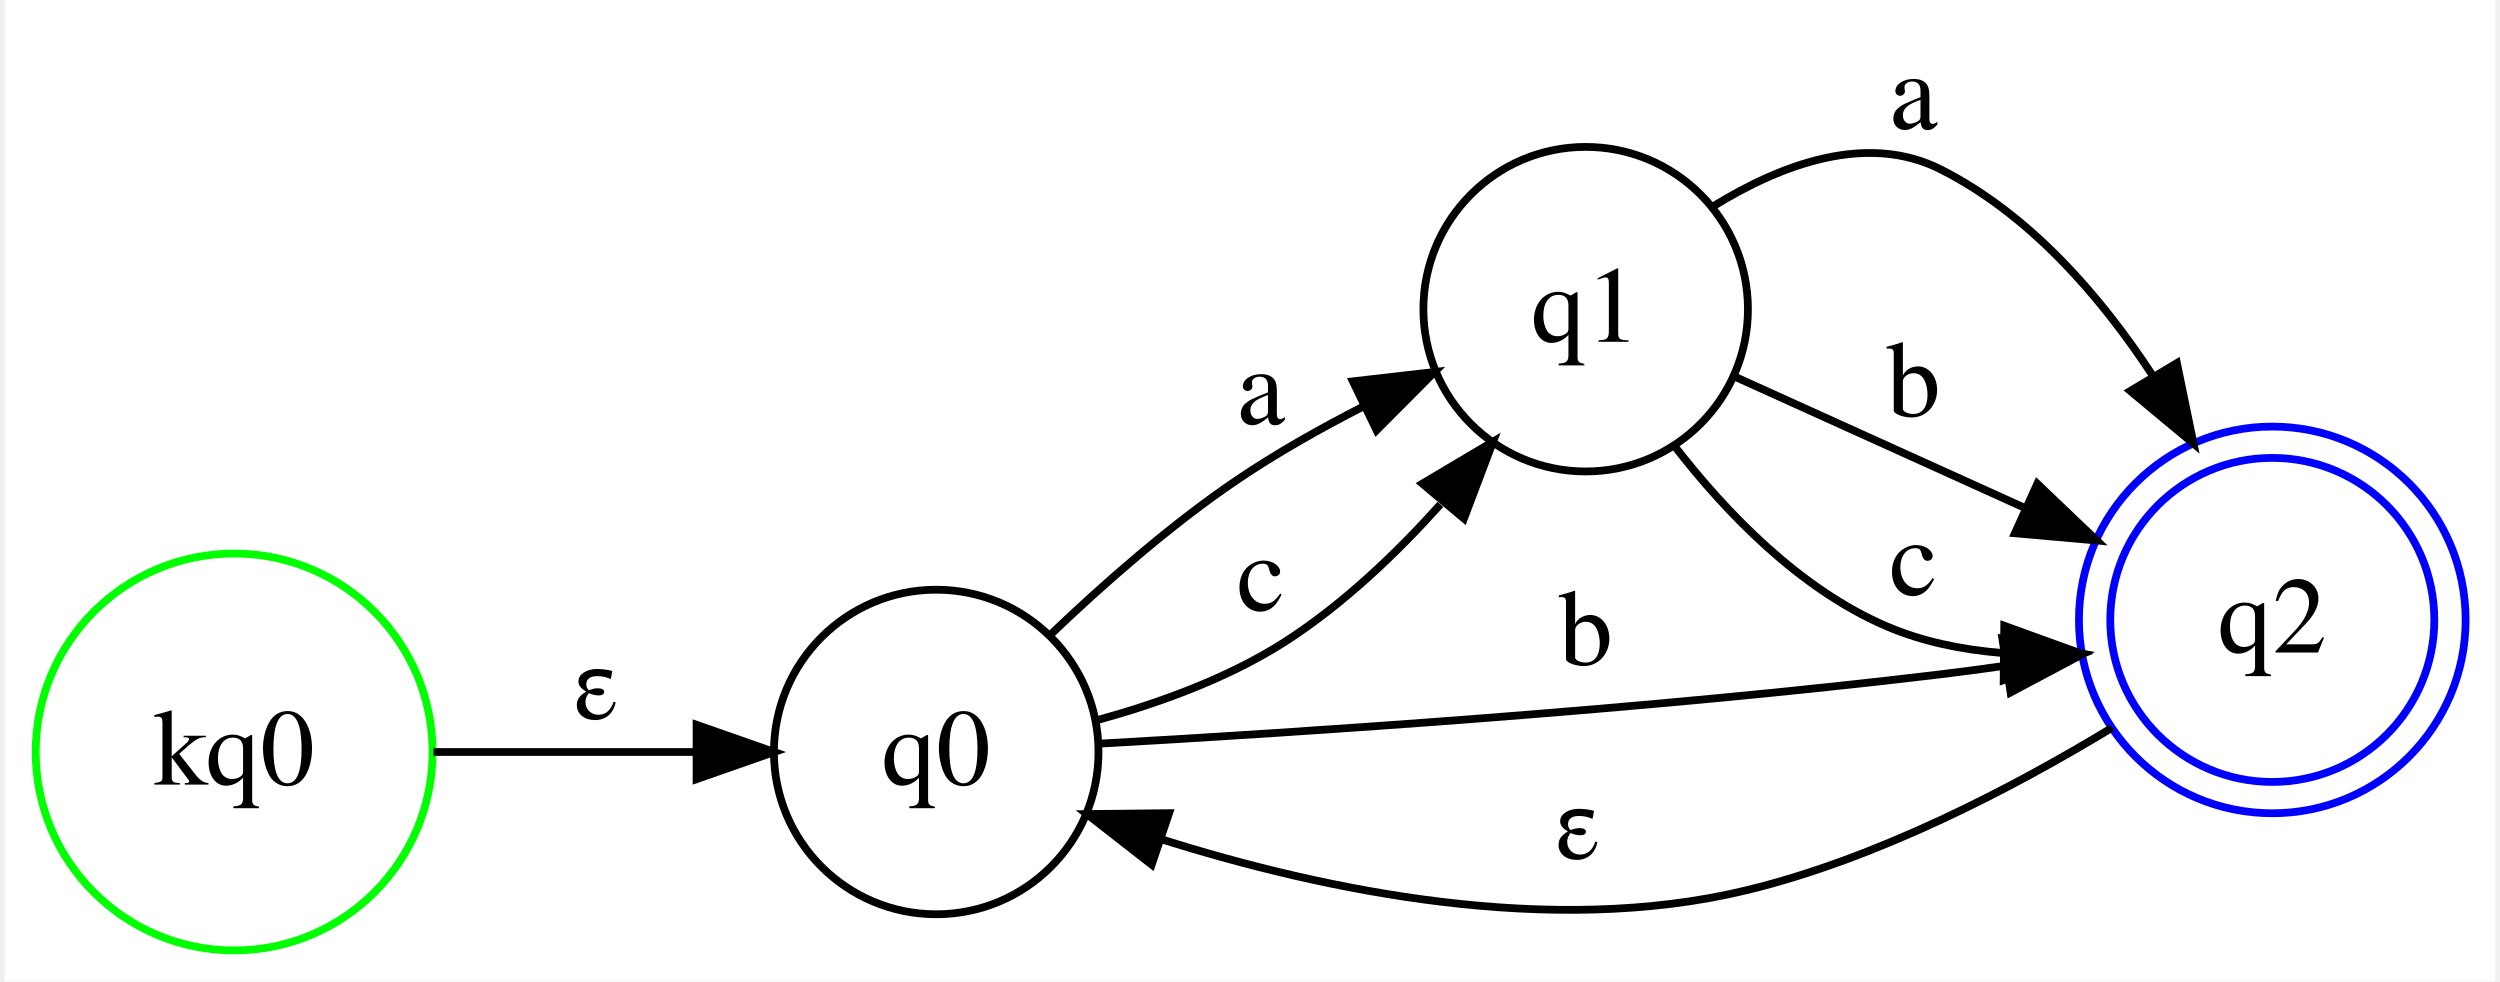
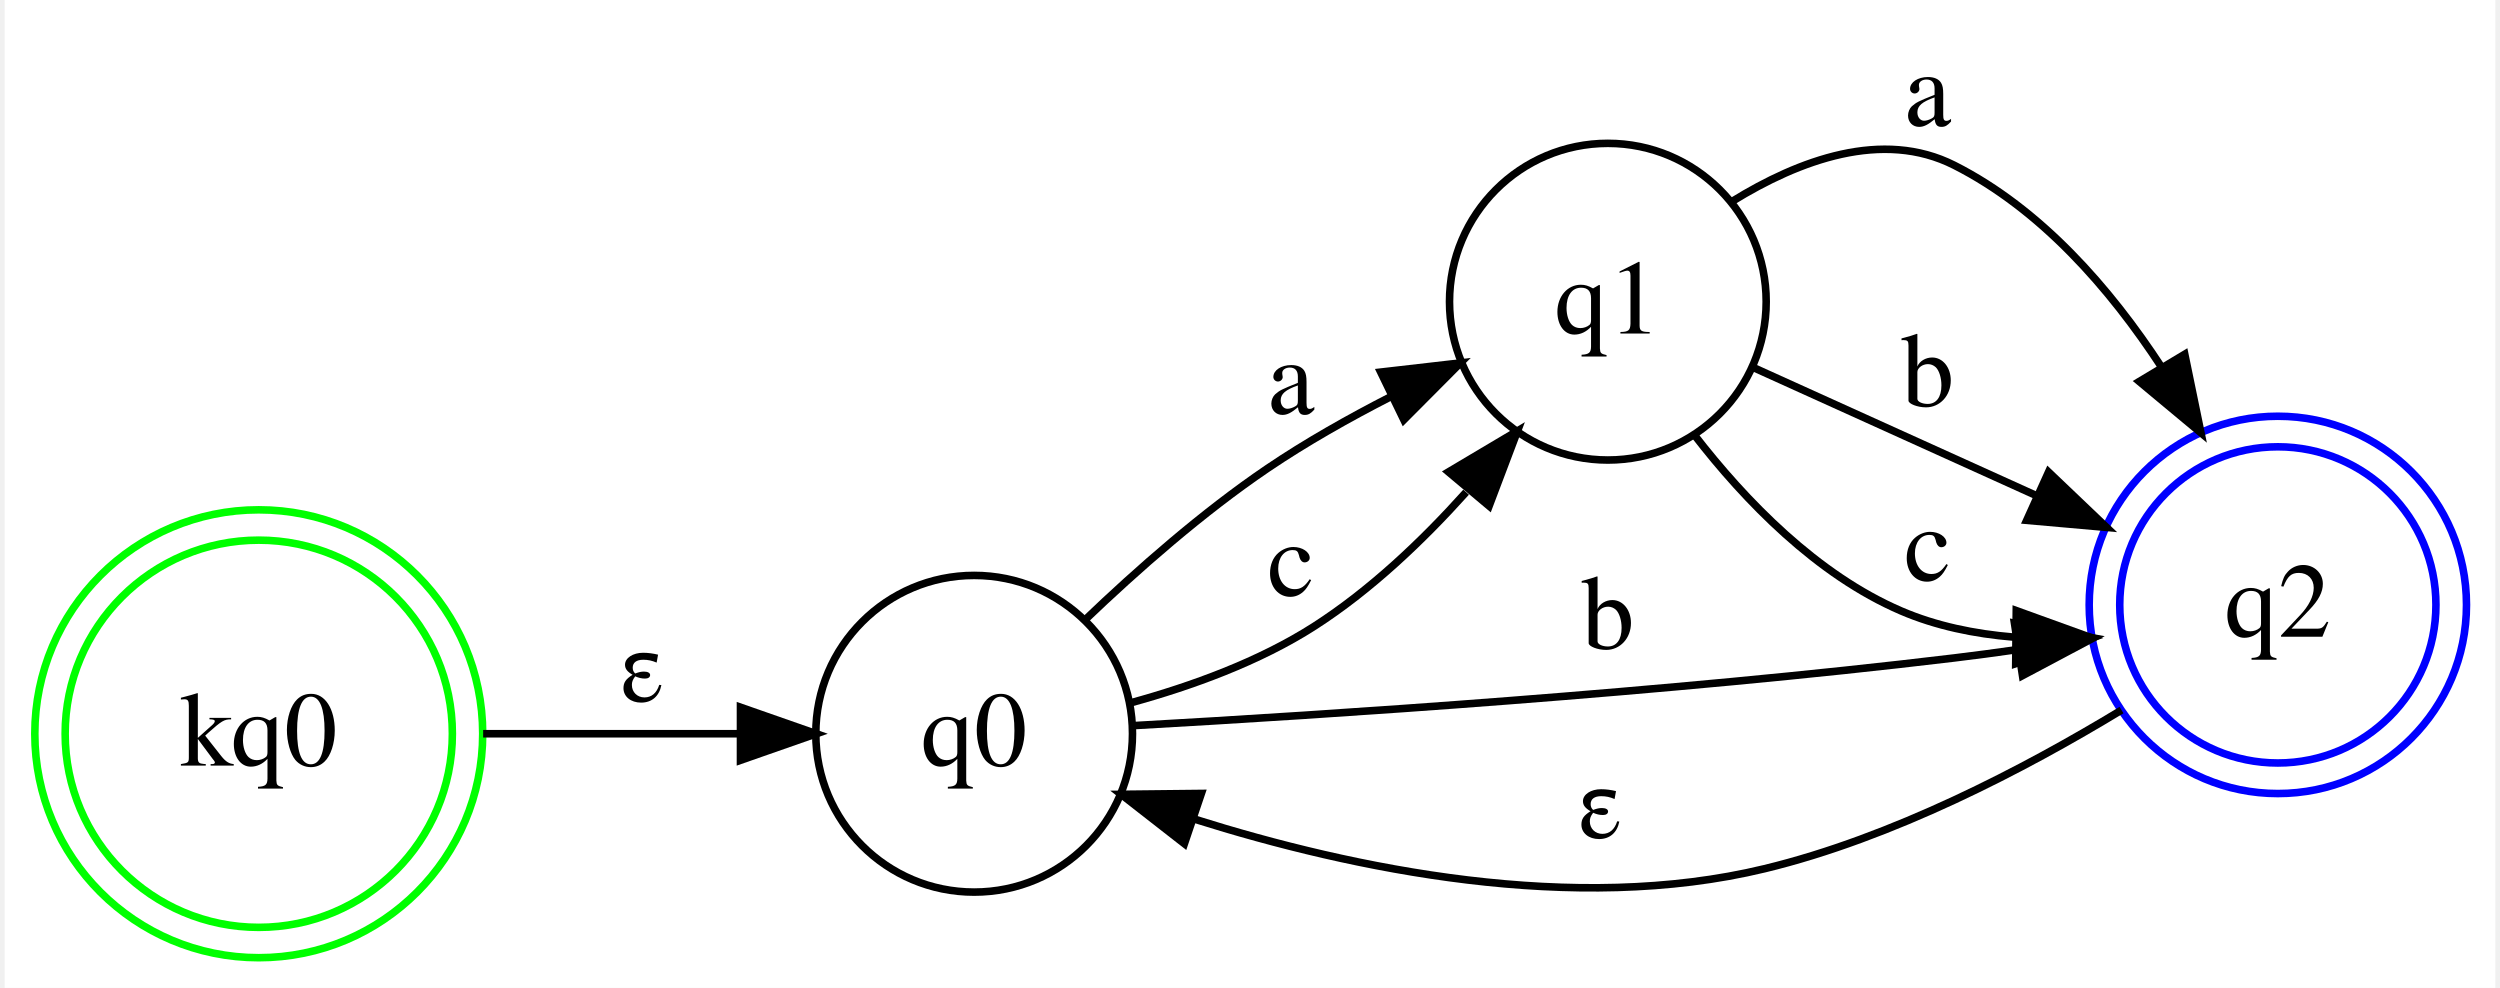
- <svg xmlns="http://www.w3.org/2000/svg" width="321pt" height="126pt" viewBox="0.00 0.00 320.58 126.32">
-   <g id="graph0" class="graph" transform="scale(1 1) rotate(0) translate(4 122.3219)">
-     <polygon fill="#ffffff" stroke="transparent" points="-4,4 -4,-122.322 316.58,-122.322 316.58,4 -4,4" />
+ <svg xmlns="http://www.w3.org/2000/svg" width="329pt" height="130pt" viewBox="0.00 0.00 328.58 130.32">
+   <g id="graph0" class="graph" transform="scale(1 1) rotate(0) translate(4 126.3219)">
+     <polygon fill="#ffffff" stroke="transparent" points="-4,4 -4,-126.322 324.58,-126.322 324.58,4 -4,4" />
    <g id="node1" class="node">
-       <ellipse fill="none" stroke="#00ff00" cx="25.522" cy="-25.522" rx="25.544" ry="25.544" />
-       <text text-anchor="middle" x="25.522" y="-21.322" font-family="Times,serif" font-size="14.00" fill="#000000">kq0</text>
+       <ellipse fill="none" stroke="#00ff00" cx="29.522" cy="-29.522" rx="25.541" ry="25.541" />
+       <ellipse fill="none" stroke="#00ff00" cx="29.522" cy="-29.522" rx="29.544" ry="29.544" />
+       <text text-anchor="middle" x="29.522" y="-25.322" font-family="Times,serif" font-size="14.00" fill="#000000">kq0</text>
    </g>
    <g id="node2" class="node">
-       <ellipse fill="none" stroke="#000000" cx="115.898" cy="-25.522" rx="20.889" ry="20.889" />
-       <text text-anchor="middle" x="115.898" y="-21.322" font-family="Times,serif" font-size="14.00" fill="#000000">q0</text>
+       <ellipse fill="none" stroke="#000000" cx="123.898" cy="-29.522" rx="20.889" ry="20.889" />
+       <text text-anchor="middle" x="123.898" y="-25.322" font-family="Times,serif" font-size="14.00" fill="#000000">q0</text>
    </g>
    <g id="edge1" class="edge">
-       <path fill="none" stroke="#000000" d="M51.178,-25.522C61.698,-25.522 73.966,-25.522 84.975,-25.522" />
-       <polygon fill="#000000" stroke="#000000" points="85.047,-29.022 95.047,-25.522 85.047,-22.022 85.047,-29.022" />
-       <text text-anchor="start" x="69.044" y="-29.722" font-family="Times,serif" font-size="14.00" fill="#000000">ε</text>
+       <path fill="none" stroke="#000000" d="M59.124,-29.522C69.828,-29.522 81.939,-29.522 92.77,-29.522" />
+       <polygon fill="#000000" stroke="#000000" points="93.073,-33.022 103.073,-29.522 93.073,-26.022 93.073,-33.022" />
+       <text text-anchor="start" x="77.044" y="-33.722" font-family="Times,serif" font-size="14.00" fill="#000000">ε</text>
    </g>
    <g id="node3" class="node">
-       <ellipse fill="none" stroke="#000000" cx="199.499" cy="-82.522" rx="20.889" ry="20.889" />
-       <text text-anchor="middle" x="199.499" y="-78.322" font-family="Times,serif" font-size="14.00" fill="#000000">q1</text>
+       <ellipse fill="none" stroke="#000000" cx="207.499" cy="-86.522" rx="20.889" ry="20.889" />
+       <text text-anchor="middle" x="207.499" y="-82.322" font-family="Times,serif" font-size="14.00" fill="#000000">q1</text>
    </g>
    <g id="edge2" class="edge">
-       <path fill="none" stroke="#000000" d="M130.515,-40.536C137.434,-47.156 146.042,-54.73 154.591,-60.522 159.656,-63.953 165.336,-67.162 170.908,-70.012" />
-       <polygon fill="#000000" stroke="#000000" points="169.53,-73.233 180.055,-74.443 172.582,-66.934 169.53,-73.233" />
-       <text text-anchor="start" x="154.591" y="-67.722" font-family="Times,serif" font-size="14.00" fill="#000000">a</text>
+       <path fill="none" stroke="#000000" d="M138.515,-44.536C145.434,-51.156 154.042,-58.73 162.591,-64.522 167.656,-67.953 173.336,-71.162 178.908,-74.012" />
+       <polygon fill="#000000" stroke="#000000" points="177.53,-77.233 188.055,-78.443 180.582,-70.934 177.53,-77.233" />
+       <text text-anchor="start" x="162.591" y="-71.722" font-family="Times,serif" font-size="14.00" fill="#000000">a</text>
    </g>
    <g id="edge4" class="edge">
-       <path fill="none" stroke="#000000" d="M136.573,-29.609C144.56,-31.798 153.513,-35.037 160.806,-39.722 168.154,-44.442 174.985,-50.912 180.799,-57.391" />
-       <polygon fill="#000000" stroke="#000000" points="178.472,-60.063 187.582,-65.474 183.834,-55.564 178.472,-60.063" />
-       <text text-anchor="start" x="154.591" y="-43.722" font-family="Times,serif" font-size="14.00" fill="#000000">c</text>
+       <path fill="none" stroke="#000000" d="M144.573,-33.609C152.56,-35.798 161.513,-39.037 168.806,-43.722 176.154,-48.442 182.985,-54.912 188.799,-61.391" />
+       <polygon fill="#000000" stroke="#000000" points="186.472,-64.064 195.582,-69.474 191.834,-59.564 186.472,-64.064" />
+       <text text-anchor="start" x="162.591" y="-47.722" font-family="Times,serif" font-size="14.00" fill="#000000">c</text>
    </g>
    <g id="node4" class="node">
-       <ellipse fill="none" stroke="#0000ff" cx="287.886" cy="-42.522" rx="20.857" ry="20.857" />
-       <ellipse fill="none" stroke="#0000ff" cx="287.886" cy="-42.522" rx="24.888" ry="24.888" />
-       <text text-anchor="middle" x="287.886" y="-38.322" font-family="Times,serif" font-size="14.00" fill="#000000">q2</text>
+       <ellipse fill="none" stroke="#0000ff" cx="295.886" cy="-46.522" rx="20.857" ry="20.857" />
+       <ellipse fill="none" stroke="#0000ff" cx="295.886" cy="-46.522" rx="24.888" ry="24.888" />
+       <text text-anchor="middle" x="295.886" y="-42.322" font-family="Times,serif" font-size="14.00" fill="#000000">q2</text>
    </g>
    <g id="edge3" class="edge">
-       <path fill="none" stroke="#000000" d="M137.004,-26.6C162.646,-28.038 207.194,-30.946 245.193,-35.522 247.896,-35.847 250.69,-36.221 253.494,-36.623" />
-       <polygon fill="#000000" stroke="#000000" points="253.139,-40.109 263.554,-38.164 254.2,-33.19 253.139,-40.109" />
-       <text text-anchor="start" x="195.999" y="-36.722" font-family="Times,serif" font-size="14.00" fill="#000000">b</text>
+       <path fill="none" stroke="#000000" d="M145.004,-30.6C170.646,-32.038 215.194,-34.946 253.193,-39.522 255.896,-39.847 258.69,-40.221 261.494,-40.623" />
+       <polygon fill="#000000" stroke="#000000" points="261.139,-44.109 271.554,-42.164 262.2,-37.19 261.139,-44.109" />
+       <text text-anchor="start" x="203.999" y="-40.722" font-family="Times,serif" font-size="14.00" fill="#000000">b</text>
    </g>
    <g id="edge5" class="edge">
-       <path fill="none" stroke="#000000" d="M215.891,-95.749C224.742,-101.218 235.758,-105.292 245.193,-100.522 256.613,-94.748 265.725,-84.321 272.55,-73.884" />
-       <polygon fill="#000000" stroke="#000000" points="275.606,-75.593 277.745,-65.216 269.602,-71.994 275.606,-75.593" />
-       <text text-anchor="start" x="238.586" y="-105.722" font-family="Times,serif" font-size="14.00" fill="#000000">a</text>
+       <path fill="none" stroke="#000000" d="M223.891,-99.749C232.742,-105.218 243.758,-109.292 253.193,-104.522 264.613,-98.748 273.725,-88.321 280.55,-77.884" />
+       <polygon fill="#000000" stroke="#000000" points="283.606,-79.593 285.745,-69.216 277.602,-75.994 283.606,-79.593" />
+       <text text-anchor="start" x="246.586" y="-109.722" font-family="Times,serif" font-size="14.00" fill="#000000">a</text>
    </g>
    <g id="edge6" class="edge">
-       <path fill="none" stroke="#000000" d="M218.678,-73.843C229.602,-68.899 243.566,-62.579 256.087,-56.913" />
-       <polygon fill="#000000" stroke="#000000" points="257.638,-60.053 265.305,-52.741 254.752,-53.675 257.638,-60.053" />
-       <text text-anchor="start" x="238.193" y="-68.722" font-family="Times,serif" font-size="14.00" fill="#000000">b</text>
+       <path fill="none" stroke="#000000" d="M226.678,-77.843C237.602,-72.899 251.566,-66.579 264.087,-60.913" />
+       <polygon fill="#000000" stroke="#000000" points="265.638,-64.053 273.305,-56.741 262.752,-57.675 265.638,-64.053" />
+       <text text-anchor="start" x="246.193" y="-72.722" font-family="Times,serif" font-size="14.00" fill="#000000">b</text>
    </g>
    <g id="edge7" class="edge">
-       <path fill="none" stroke="#000000" d="M210.882,-64.979C217.646,-56.224 227.072,-46.502 238.193,-41.722 242.805,-39.739 247.889,-38.699 252.99,-38.276" />
-       <polygon fill="#000000" stroke="#000000" points="253.379,-41.772 263.342,-38.168 253.306,-34.773 253.379,-41.772" />
-       <text text-anchor="start" x="238.586" y="-45.722" font-family="Times,serif" font-size="14.00" fill="#000000">c</text>
+       <path fill="none" stroke="#000000" d="M218.882,-68.979C225.646,-60.224 235.072,-50.502 246.193,-45.722 250.805,-43.739 255.889,-42.699 260.99,-42.276" />
+       <polygon fill="#000000" stroke="#000000" points="261.379,-45.772 271.342,-42.168 261.306,-38.773 261.379,-45.772" />
+       <text text-anchor="start" x="246.586" y="-49.722" font-family="Times,serif" font-size="14.00" fill="#000000">c</text>
    </g>
    <g id="edge8" class="edge">
-       <path fill="none" stroke="#000000" d="M267.264,-28.646C254.35,-20.811 237.018,-11.793 220.193,-7.722 195.031,-1.633 165.963,-7.644 144.917,-14.277" />
-       <polygon fill="#000000" stroke="#000000" points="143.635,-11.015 135.281,-17.532 145.876,-17.647 143.635,-11.015" />
-       <text text-anchor="start" x="195.419" y="-11.722" font-family="Times,serif" font-size="14.00" fill="#000000">ε</text>
+       <path fill="none" stroke="#000000" d="M275.264,-32.646C262.35,-24.811 245.018,-15.793 228.193,-11.722 203.031,-5.633 173.963,-11.643 152.917,-18.276" />
+       <polygon fill="#000000" stroke="#000000" points="151.635,-15.015 143.281,-21.532 153.876,-21.647 151.635,-15.015" />
+       <text text-anchor="start" x="203.419" y="-15.722" font-family="Times,serif" font-size="14.00" fill="#000000">ε</text>
    </g>
  </g>
</svg>
